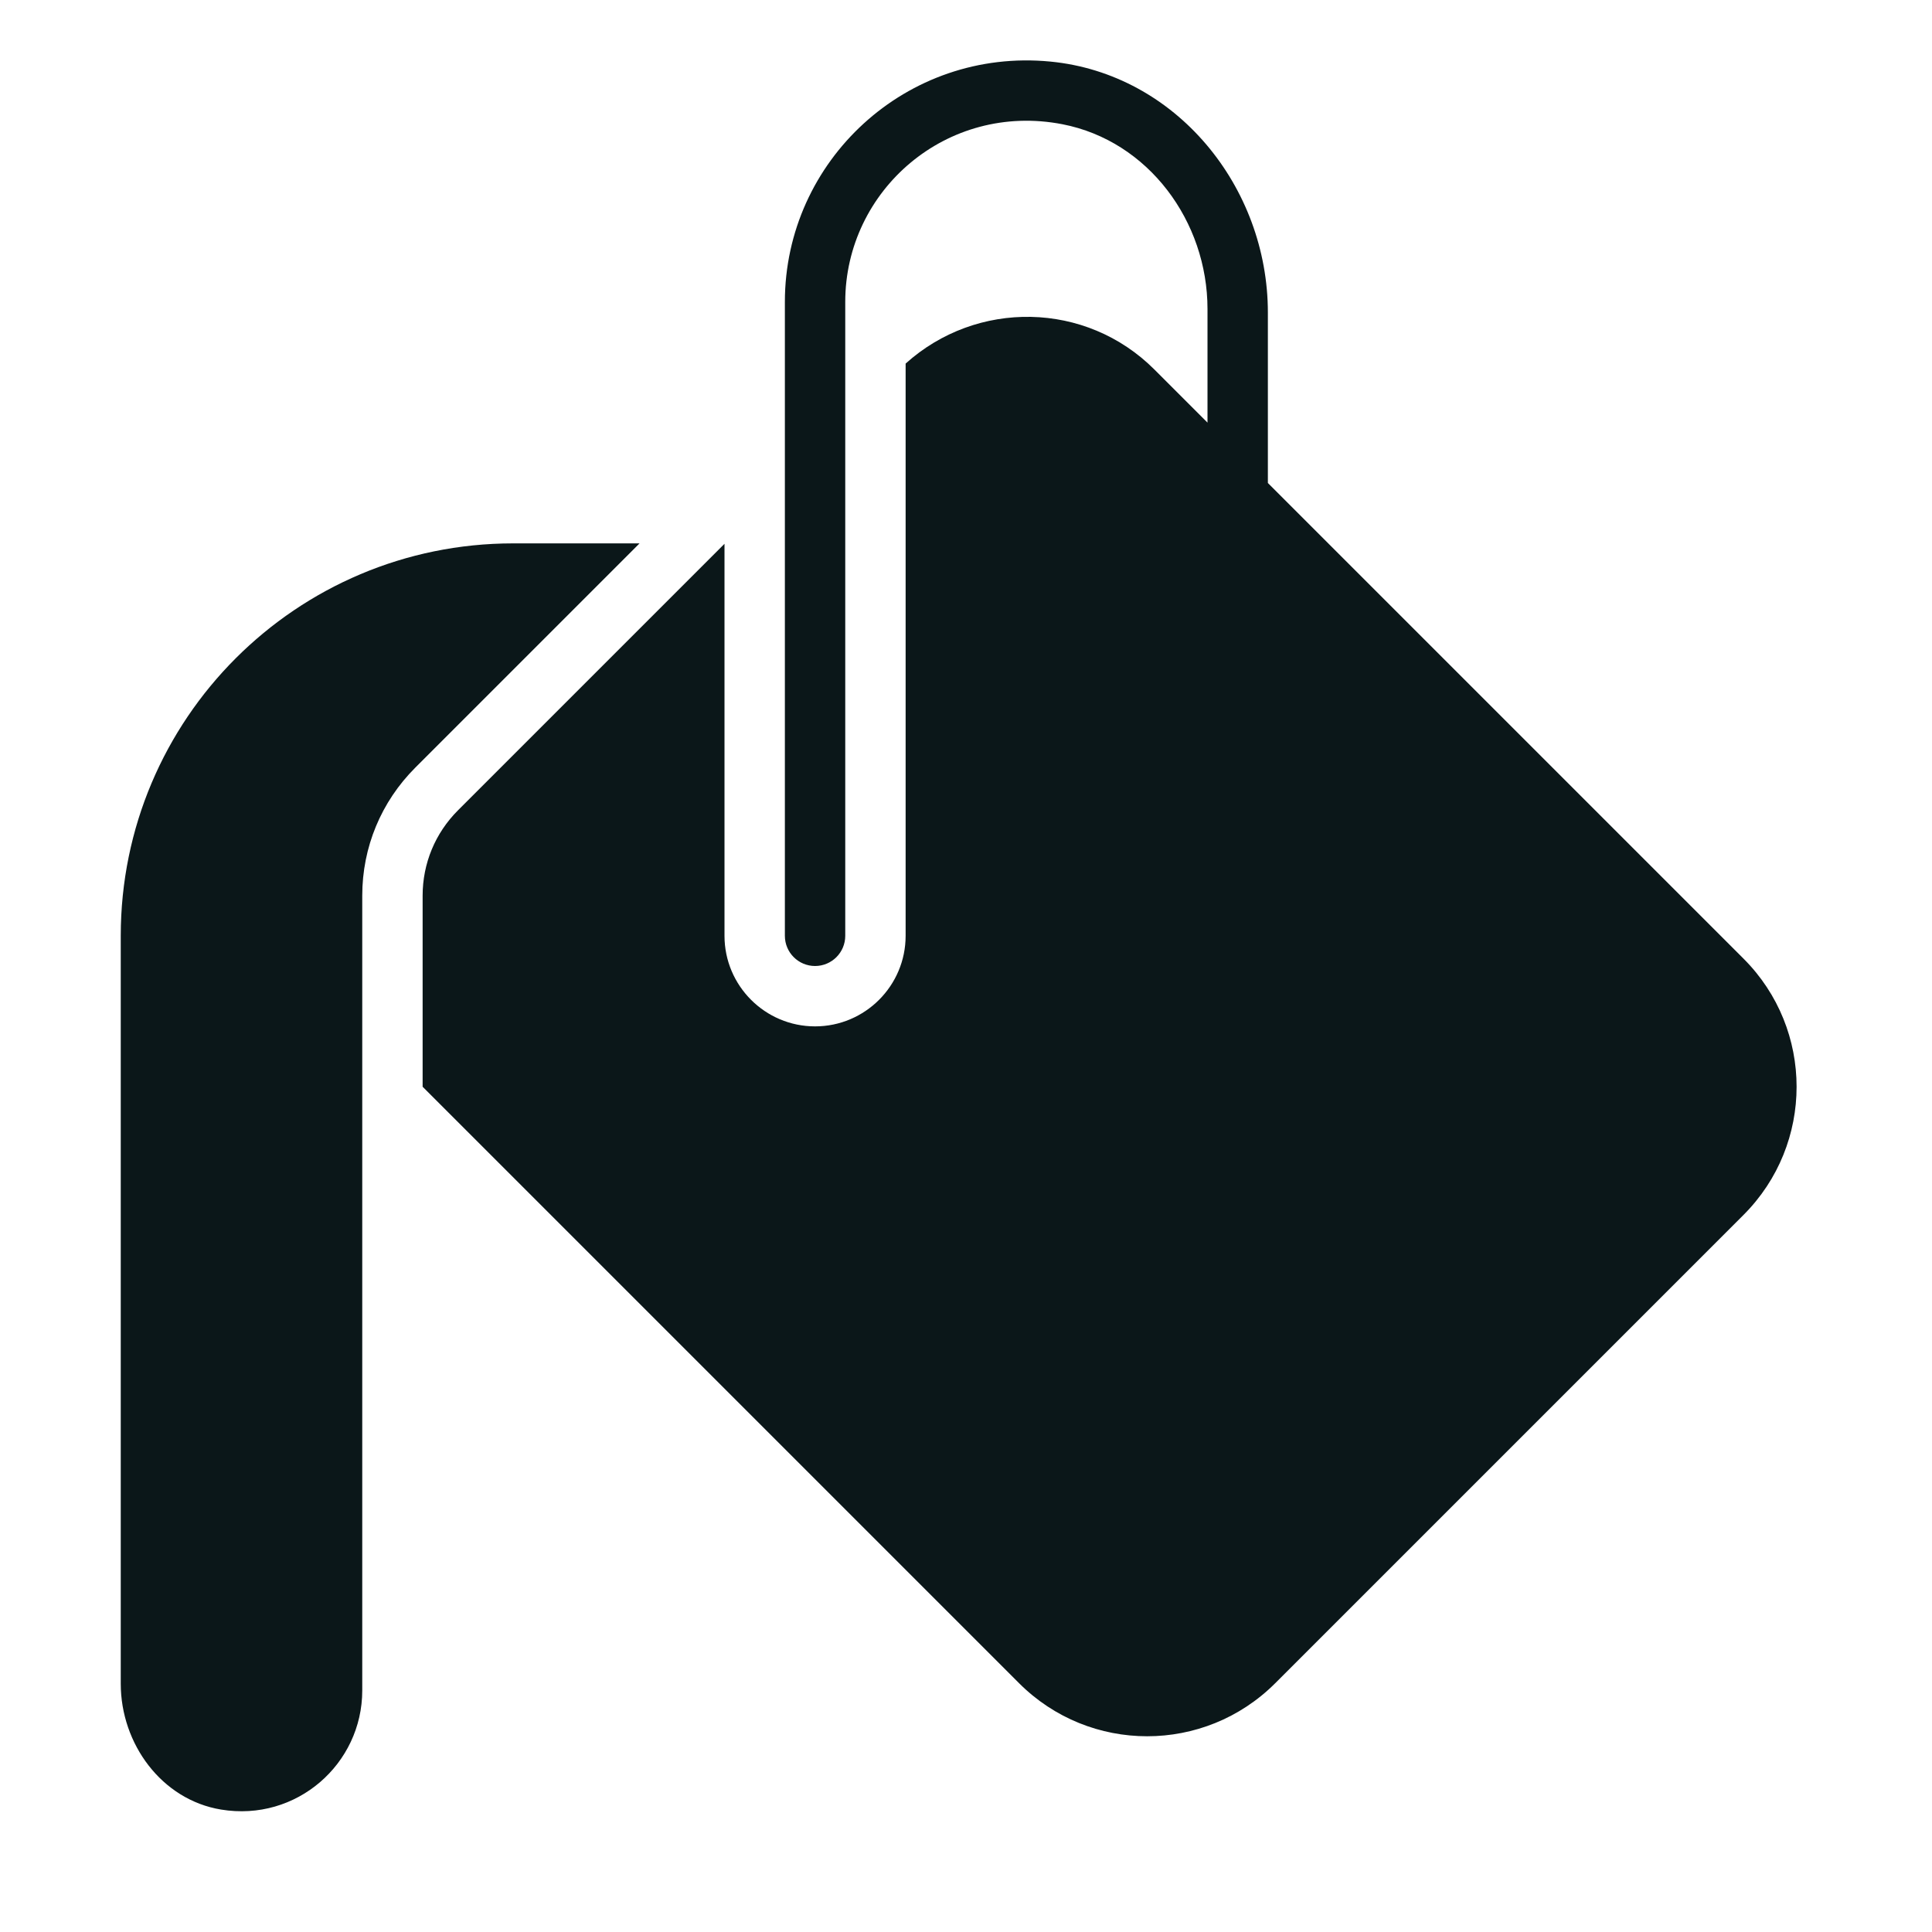
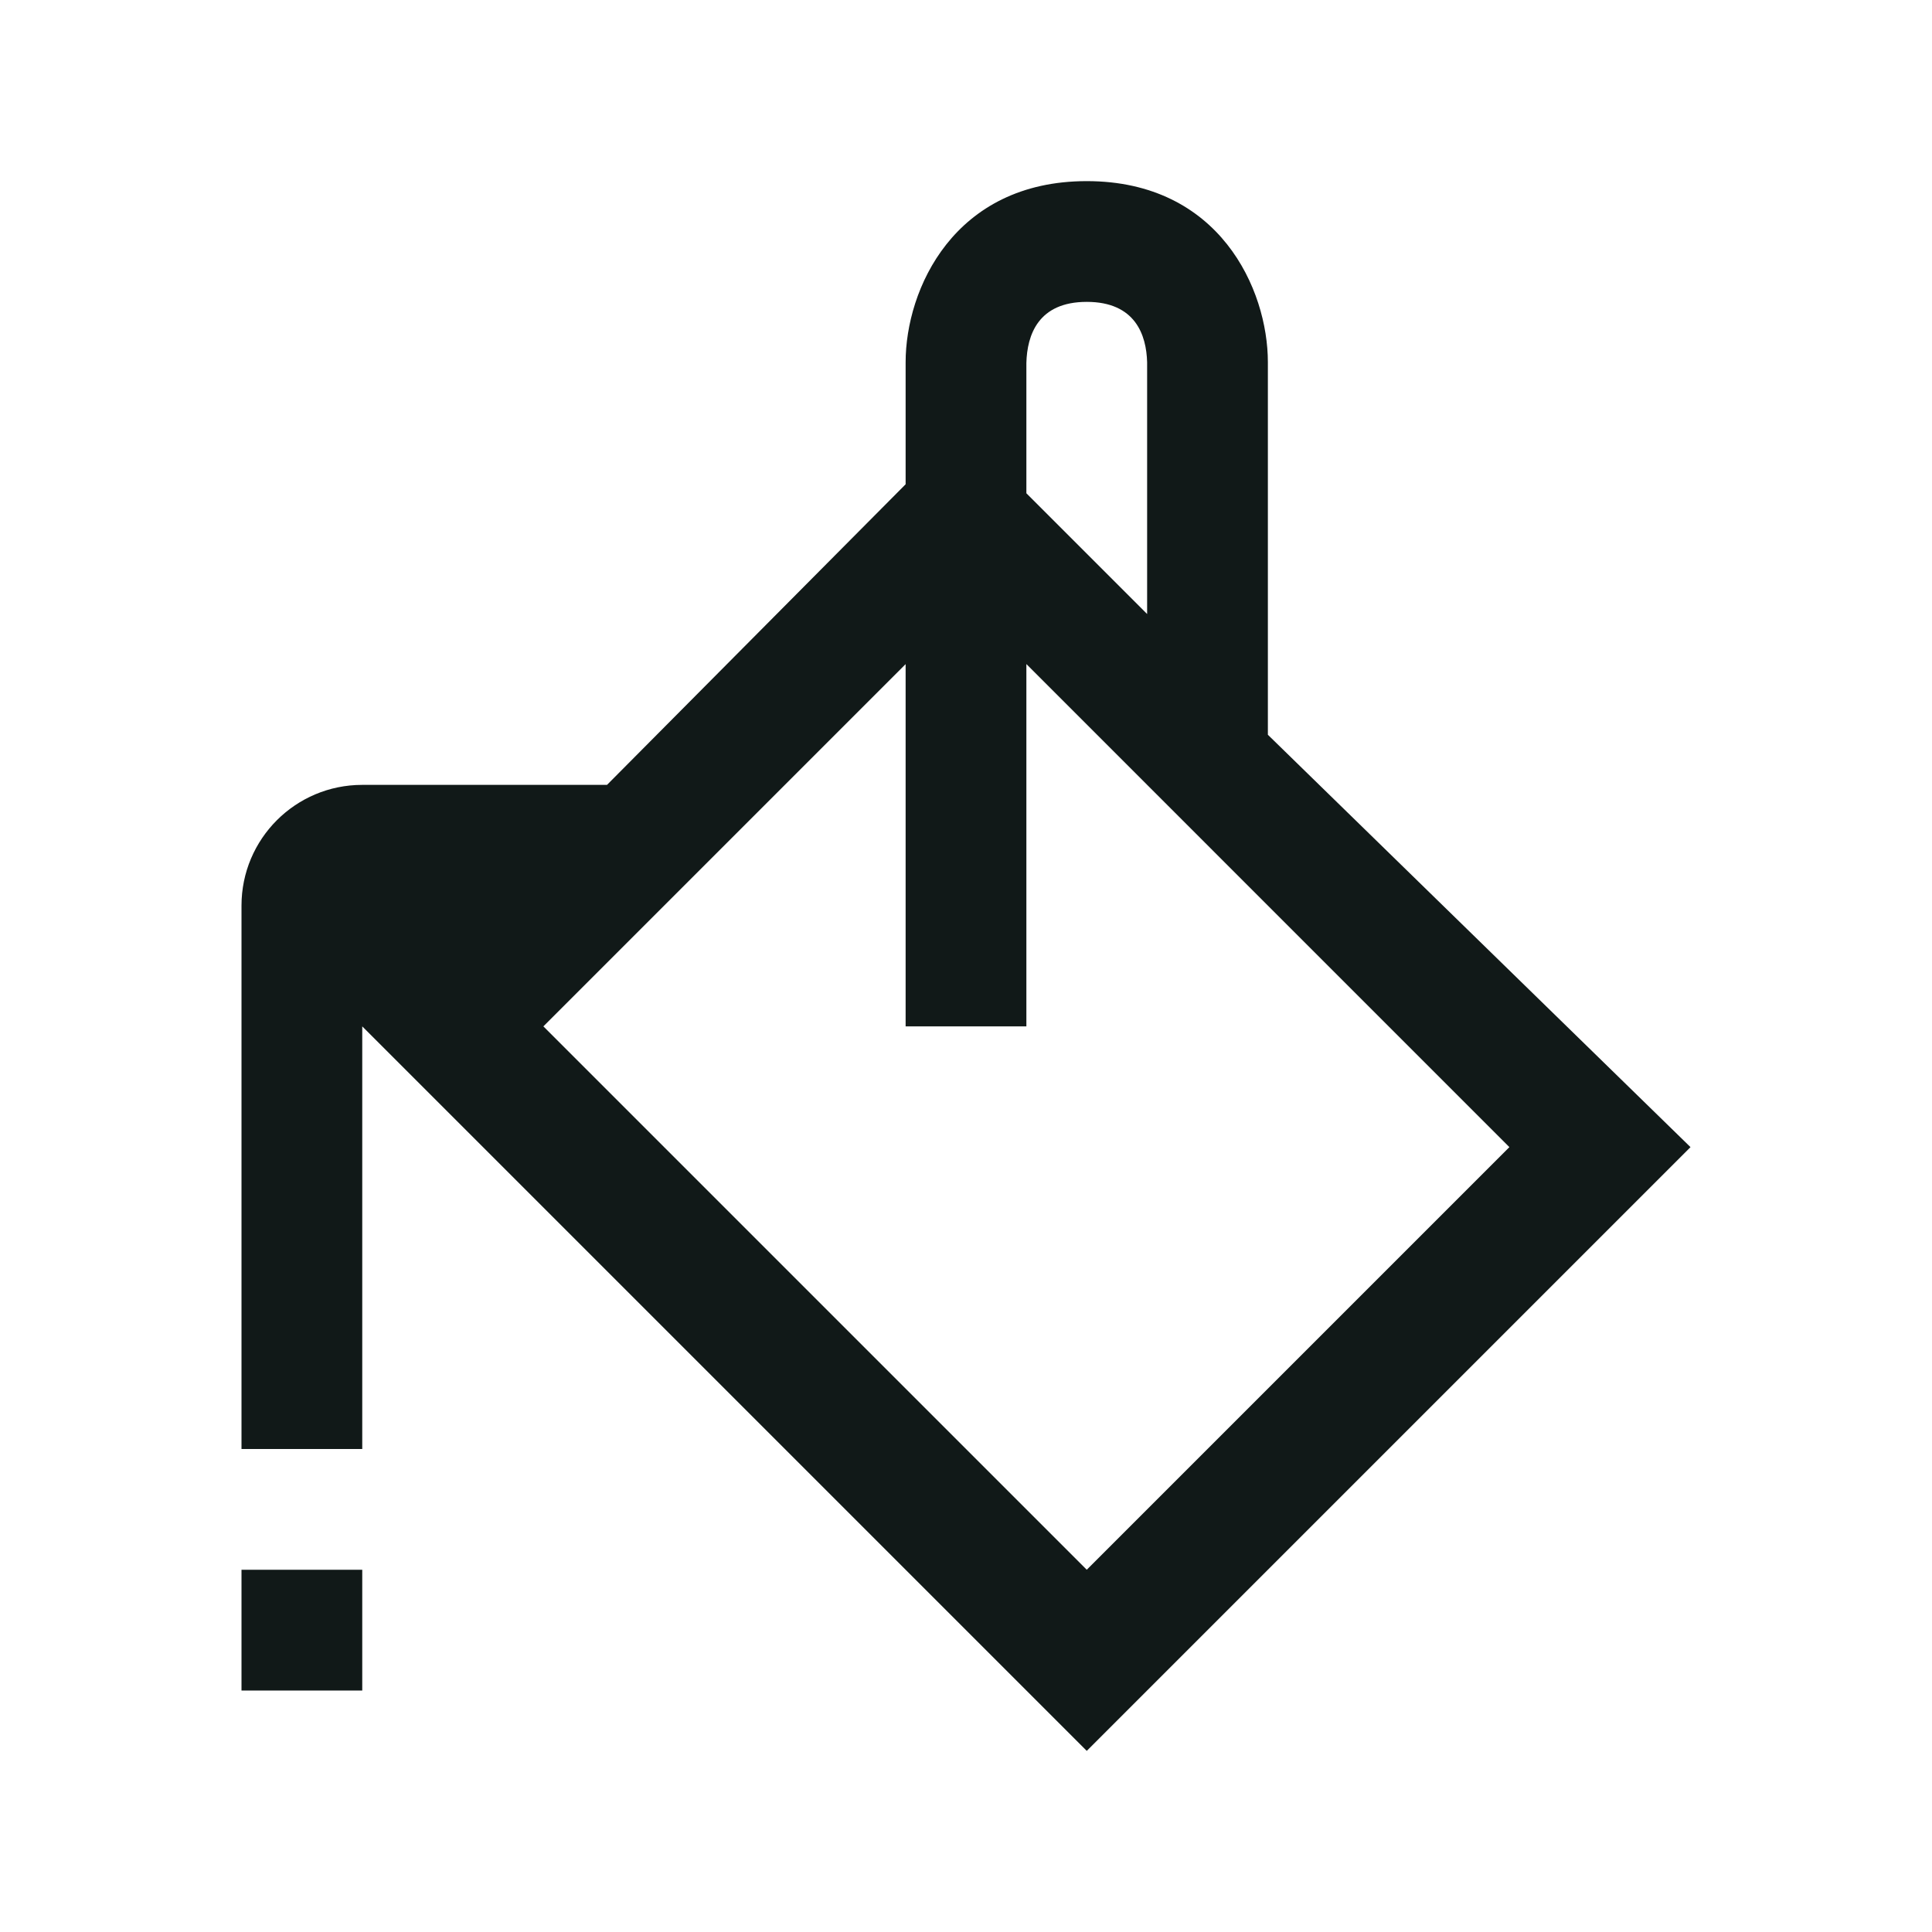
- <svg xmlns="http://www.w3.org/2000/svg" version="1.1" id="DESIGNS" x="0px" y="0px" width="32px" height="32px" viewBox="0 0 32 32" style="enable-background:new 0 0 32 32;" xml:space="preserve">
-   <path class="stone_een" d="M10.593,9l-3.714,3.714C6.312,13.281,6,14.034,6,14.835V28c0,1.214-1.087,2.179-2.339,1.972  C2.678,29.81,2,28.884,2,27.887V15.5C2,11.91,4.91,9,8.5,9H10.593z M28.879,15.879L21,8V5.178c0-2.088-1.523-3.956-3.601-4.158  C15.014,0.788,13,2.663,13,5v10.5c0,0.276,0.224,0.5,0.5,0.5s0.5-0.224,0.5-0.5V5c0-1.85,1.683-3.314,3.598-2.942  C19.022,2.335,20,3.668,20,5.118V7l-0.879-0.879C17.988,4.987,16.178,4.961,15,6.022V15.5c0,0.827-0.673,1.5-1.5,1.5  S12,16.327,12,15.5V9.007l-4.414,4.414C7.208,13.799,7,14.301,7,14.835V18l9.879,9.879c1.172,1.172,3.071,1.172,4.243,0l7.757-7.757  C30.05,18.95,30.05,17.05,28.879,15.879z" style="fill: #0B1719;" />
+ <svg xmlns="http://www.w3.org/2000/svg" version="1.1" id="Uploaded to svgrepo.com" x="0px" y="0px" width="32px" height="32px" viewBox="0 0 32 32" style="enable-background:new 0 0 32 32;" xml:space="preserve">
+   <style type="text/css">
+ 	.linesandangles_een{fill:#111918;}
+ </style>
+   <path class="linesandangles_een" d="M21,12.17V6c0-1.206-0.799-3-3-3s-3,1.794-3,3v2.021L10.054,13H6c-1.105,0-2,0.895-2,2v9h2v-7  l12,12l10-10L21,12.17z M18,5c0.806,0,0.988,0.55,1,1v4.17l-2-2V6.012C17.012,5.55,17.194,5,18,5z M18,26l-9-9l6-6v6h2v-6.001L25,19  L18,26z M4,26h2v2H4V26z" />
</svg>
